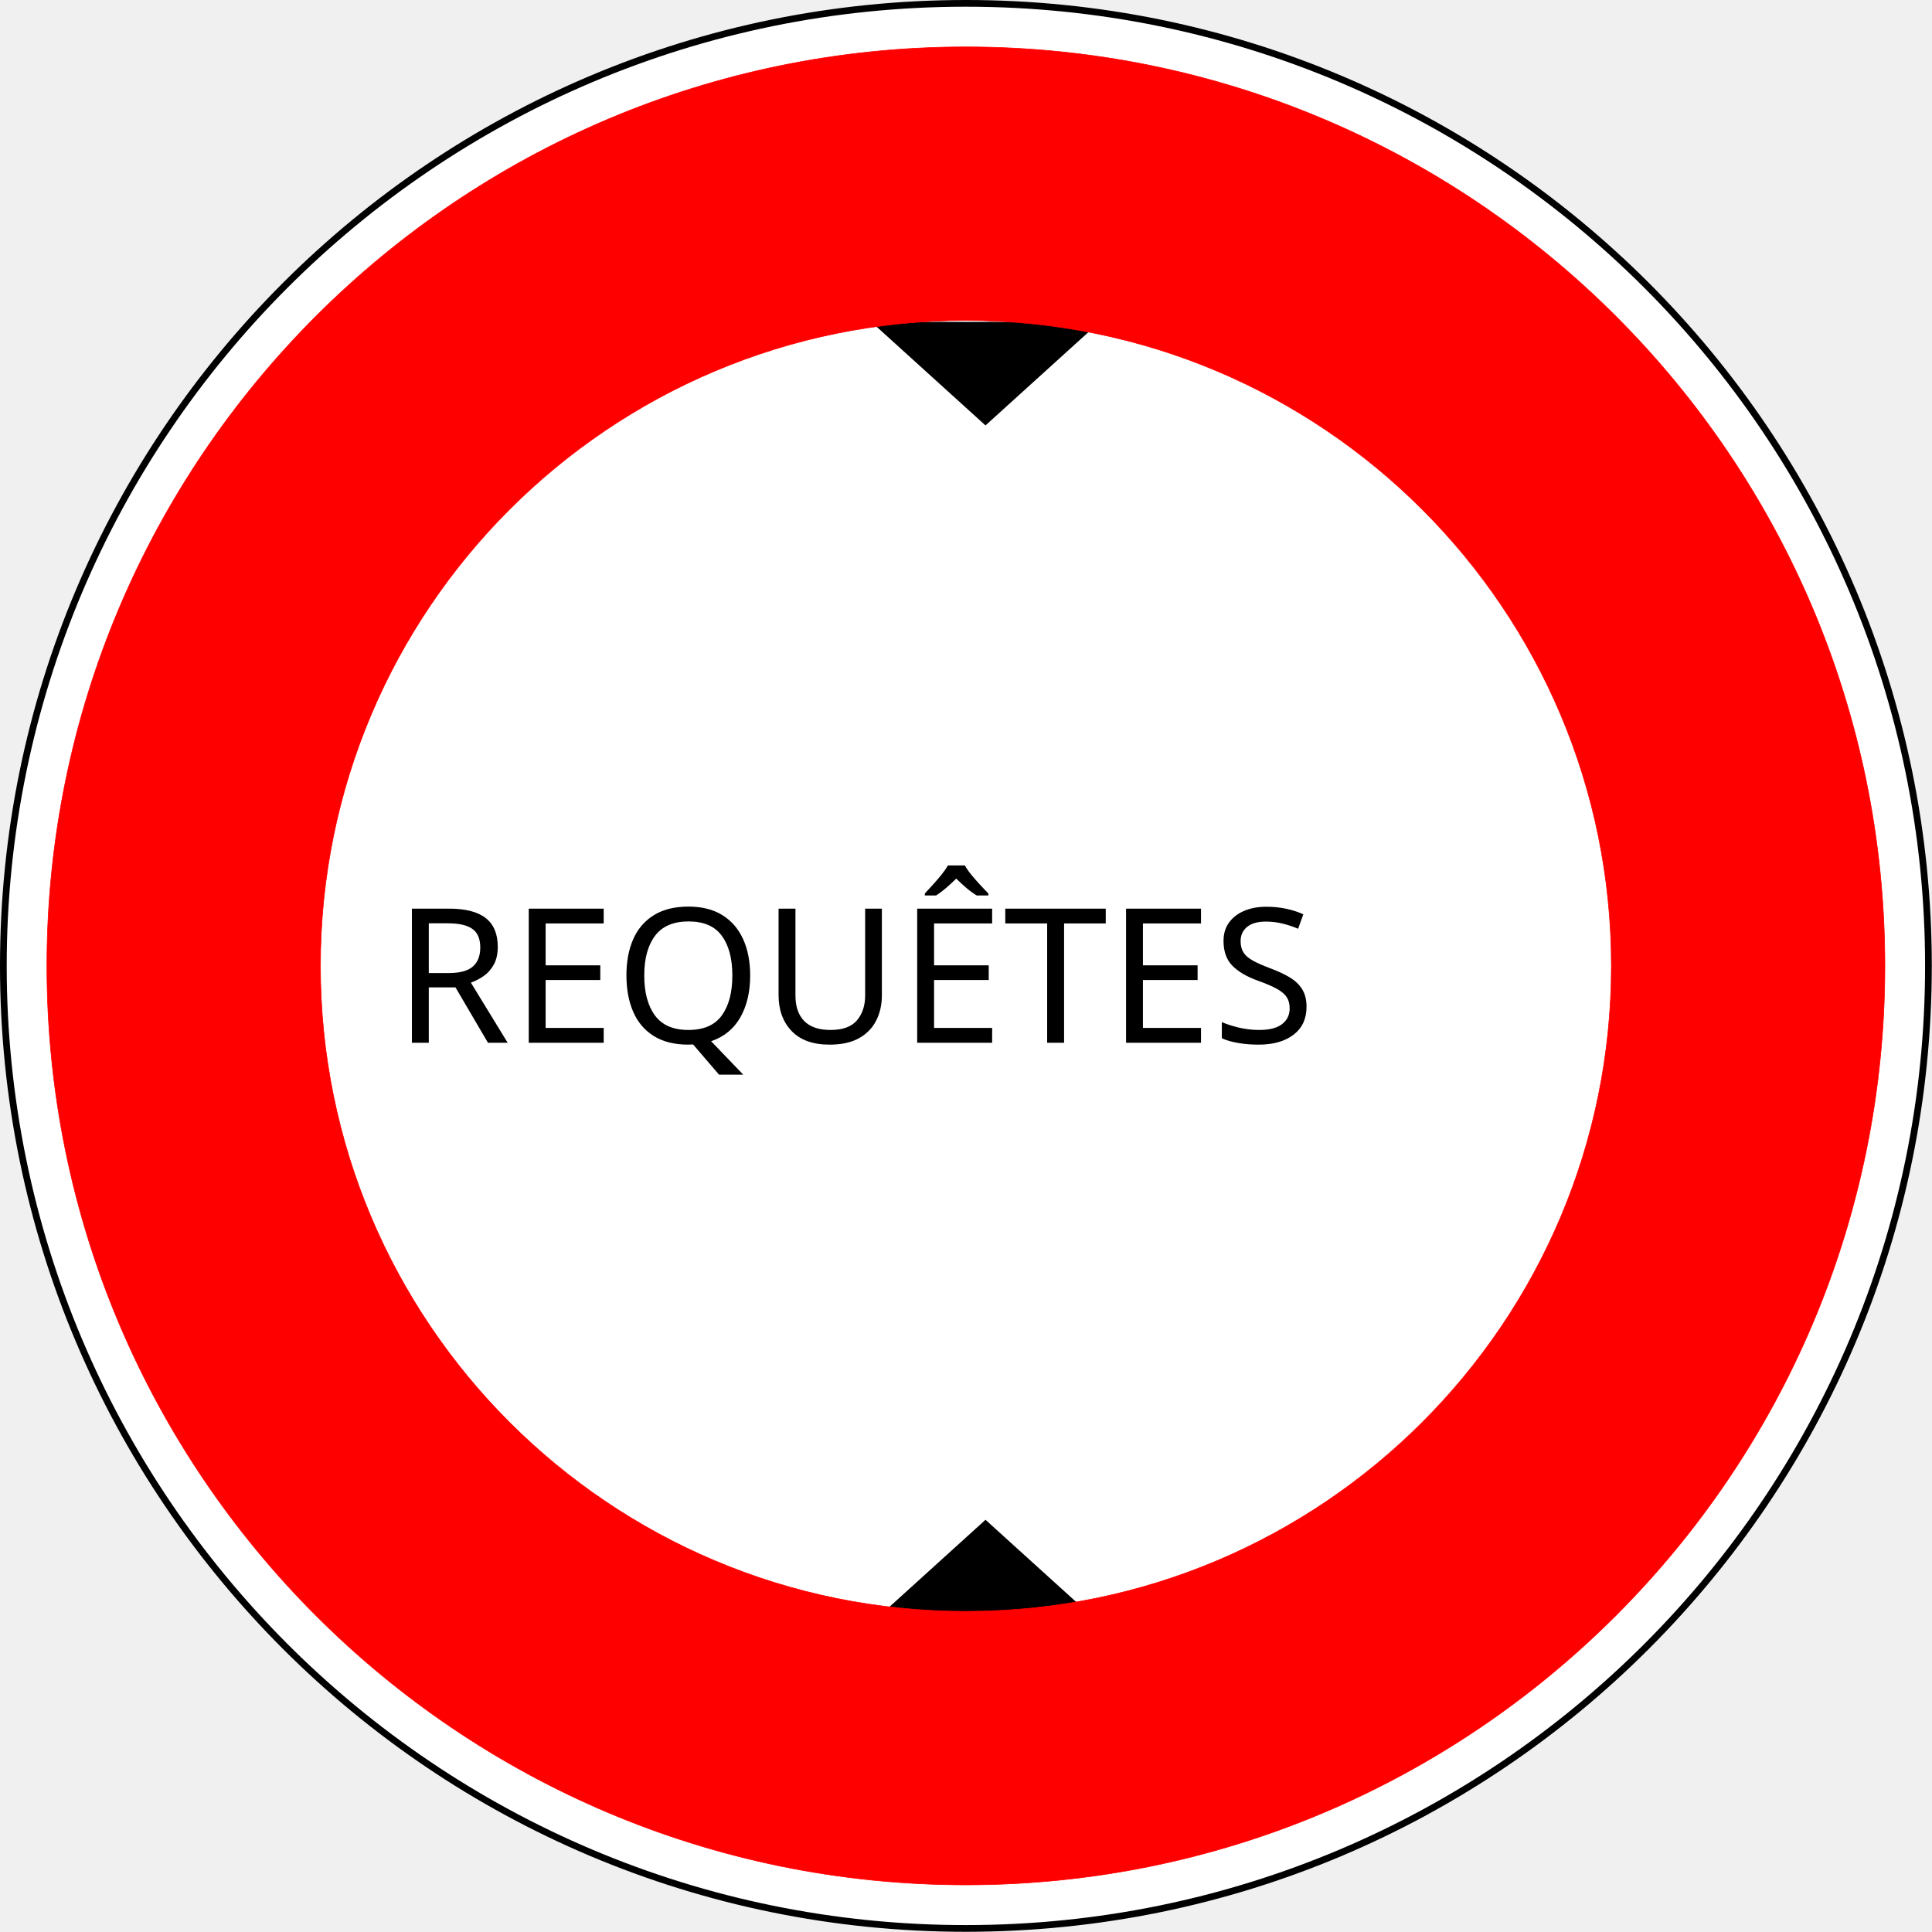
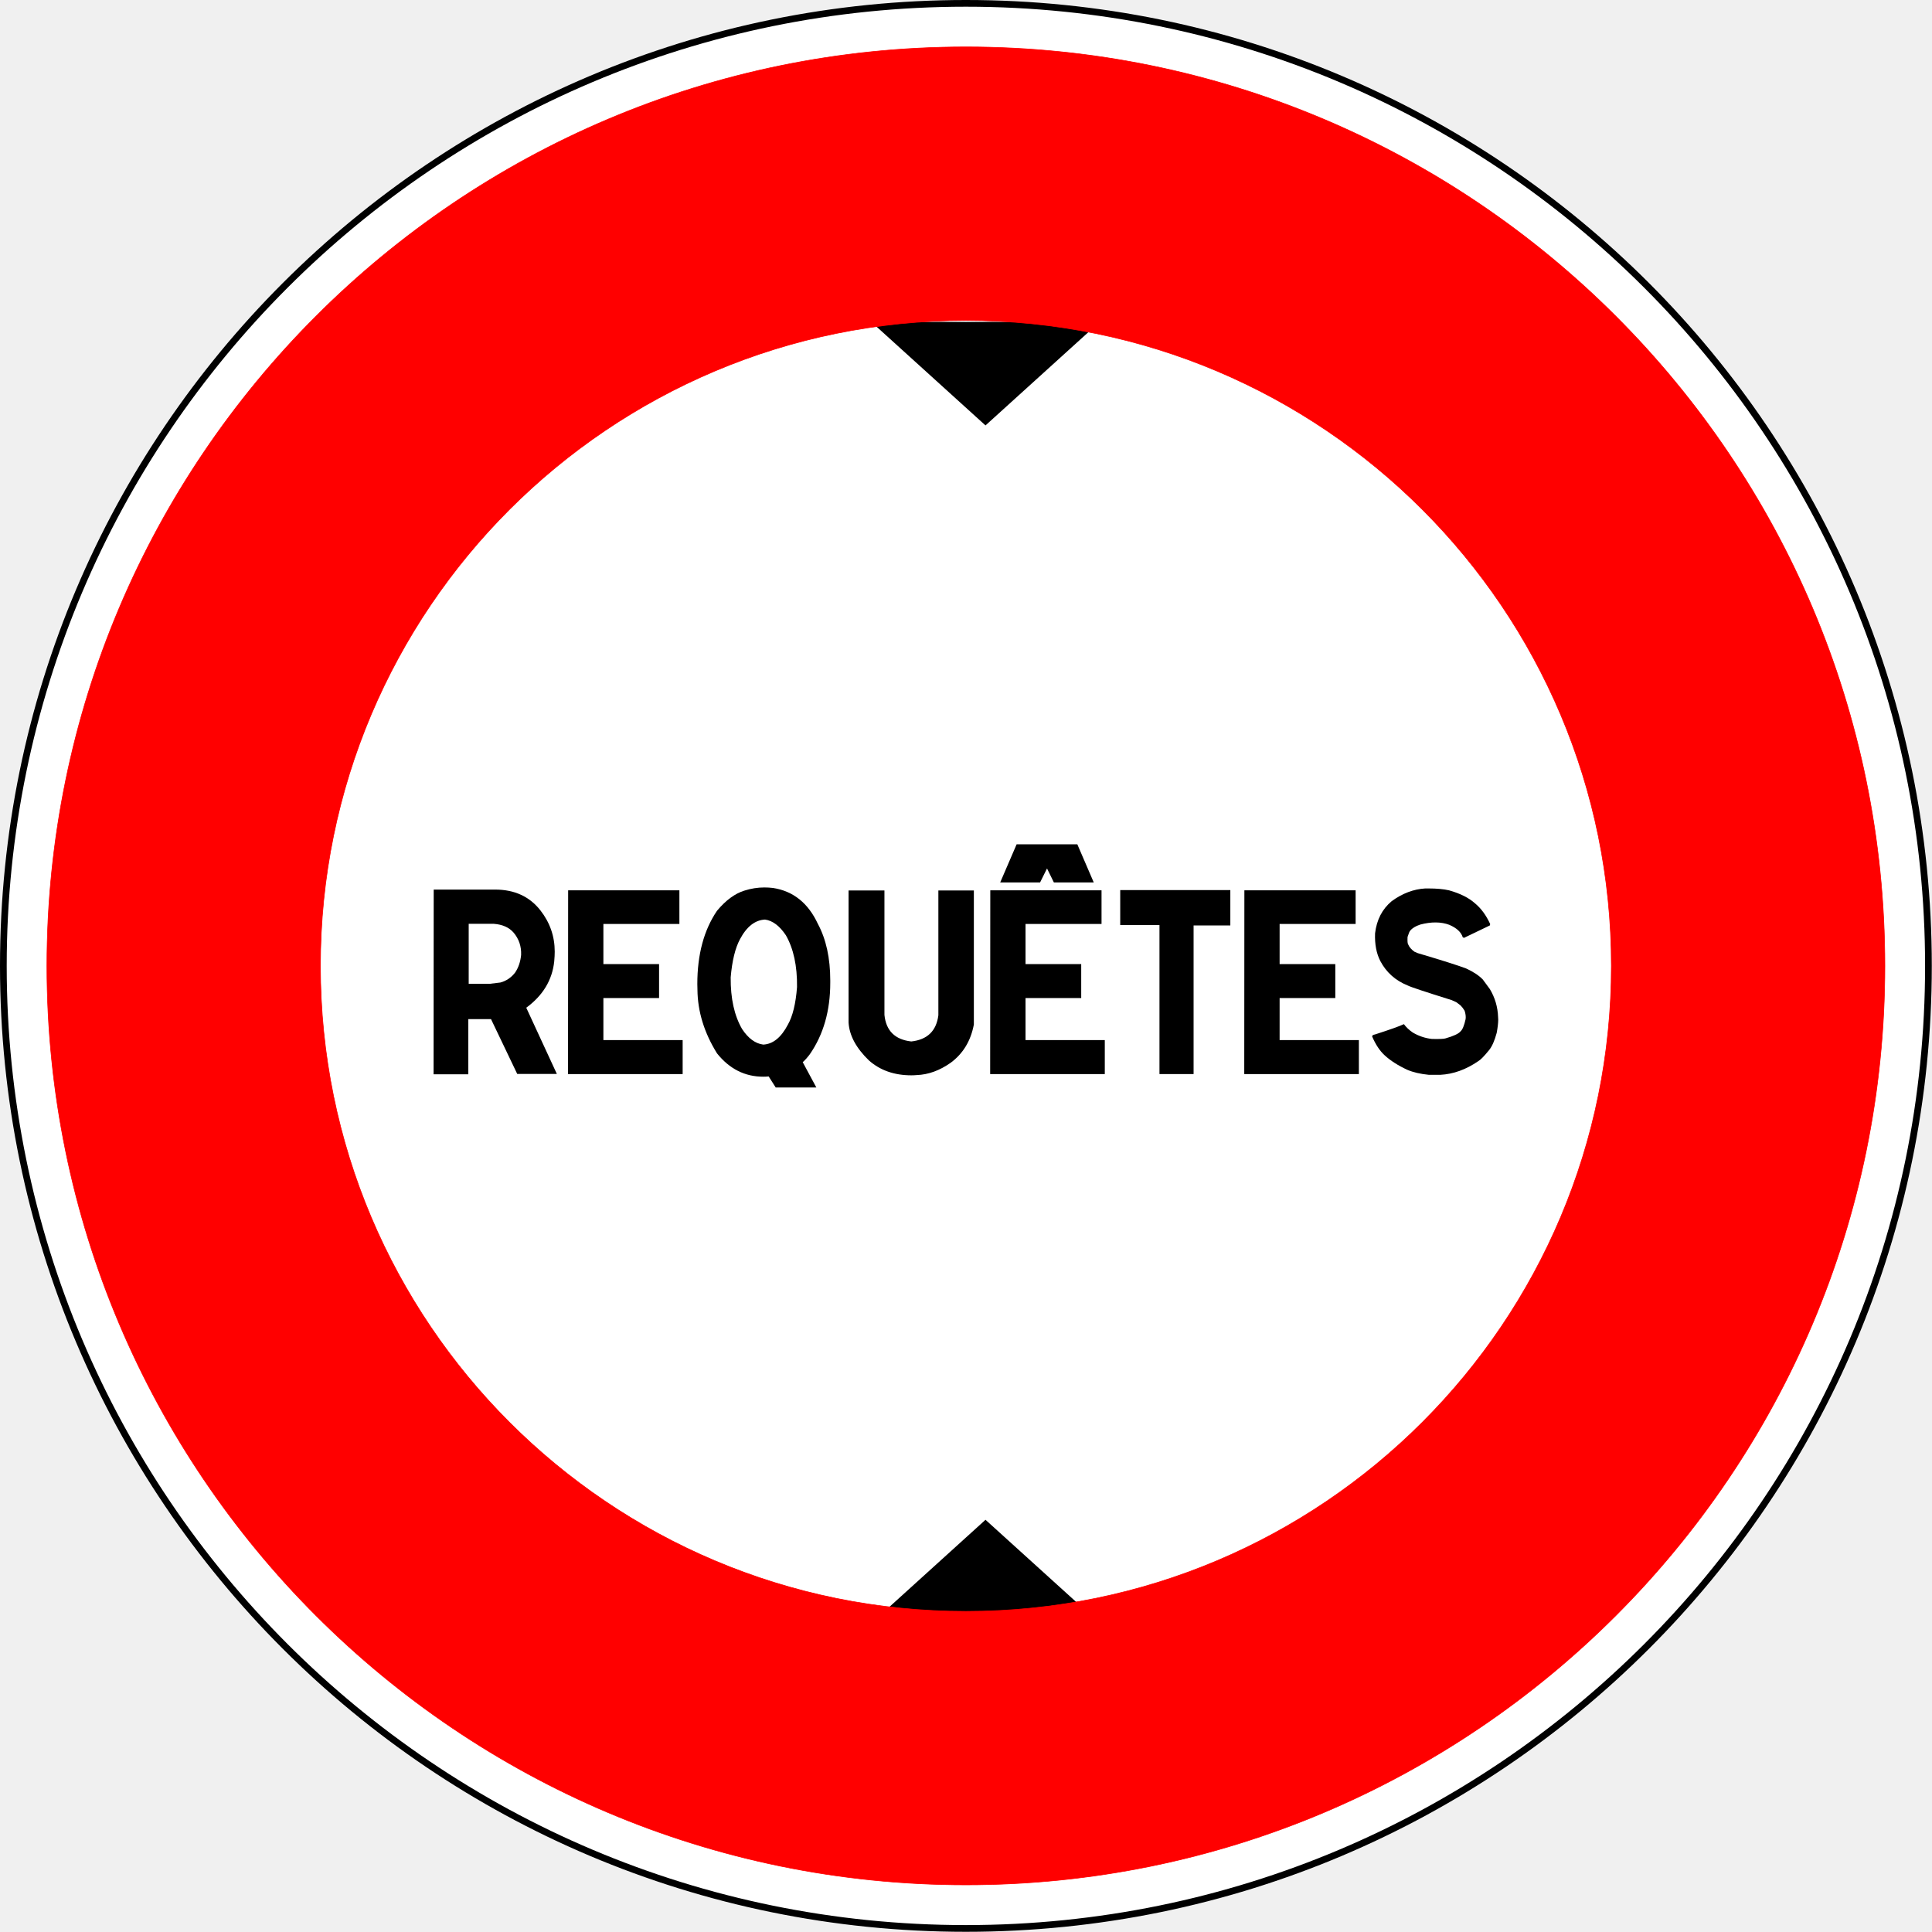
<svg xmlns="http://www.w3.org/2000/svg" version="1.1" id="Ebene_1" x="0px" y="0px" width="576px" height="576px" viewBox="0 0 576 576" style="enable-background:new 0 0 576 576;" xml:space="preserve">
  <defs id="defs23" />
-   <circle style="fill:#FFFFFF;stroke:#000000;stroke-width:2;stroke-linecap:round;stroke-linejoin:round;" cx="287.969" cy="287.969" r="286.969" id="circle3" />
-   <path d="M293.813,95.969h29.835c1.313,0.082,2.624,0.167,3.935,0.26l-33.77,30.604l-33.77-30.604  c1.311-0.093,2.623-0.178,3.934-0.26H293.813z M293.813,453.105l34.057,30.862h-34.057h-34.056L293.813,453.105z" id="path5" />
-   <path style="fill:#FF0000;stroke:#FF0000;stroke-width:0.176;stroke-linecap:round;stroke-linejoin:round;" d="M287.969,13.986  c-151.316,0-273.982,122.667-273.982,273.982c0,151.316,122.666,273.982,273.982,273.982c151.315,0,273.981-122.666,273.981-273.982  C561.95,136.653,439.284,13.986,287.969,13.986z M287.969,480.407c-106.28,0-192.438-86.158-192.438-192.438  c0-106.28,86.157-192.438,192.438-192.438s192.438,86.157,192.438,192.438C480.406,394.25,394.248,480.407,287.969,480.407z" id="path7" />
-   <text xml:space="preserve" style="font-style:normal;font-variant:normal;font-weight:normal;font-stretch:normal;font-size:56px;line-height:1.25;font-family:'Arial Black';-inkscape-font-specification:'Arial Black, Normal';font-variant-ligatures:normal;font-variant-caps:normal;font-variant-numeric:normal;font-variant-east-asian:normal;letter-spacing:0px;word-spacing:0px;fill:#000000;fill-opacity:1;stroke:none;stroke-width:1" x="117.371" y="310.883" id="text870">
-     <tspan id="tspan868" x="117.371" y="310.883" style="font-style:normal;font-variant:normal;font-weight:normal;font-stretch:normal;font-size:56px;font-family:'Arial Black';-inkscape-font-specification:'Arial Black, Normal';font-variant-ligatures:normal;font-variant-caps:normal;font-variant-numeric:normal;font-variant-east-asian:normal;stroke-width:1">REQUÊTES</tspan>
-   </text>
+   <g id="layer5">
+     <circle style="fill:#ffffff;stroke:#000000;stroke-width:2;stroke-linecap:round;stroke-linejoin:round" cx="287.969" cy="287.969" r="286.969" id="circle3" />
+     <path d="m 293.813,95.969 h 29.835 c 1.313,0.082 2.624,0.167 3.935,0.26 l -33.77,30.604 -33.77,-30.604 c 1.311,-0.093 2.623,-0.178 3.934,-0.26 z m 0,357.136 34.057,30.862 h -34.057 -34.056 z" id="path5" />
+     <path style="fill:#ff0000;stroke:#ff0000;stroke-width:0.176;stroke-linecap:round;stroke-linejoin:round" d="m 287.969,13.986 c -151.316,0 -273.982,122.667 -273.982,273.982 0,151.316 122.666,273.982 273.982,273.982 151.315,0 273.981,-122.666 273.981,-273.982 0,-151.315 -122.666,-273.982 -273.981,-273.982 z m 0,466.421 c -106.28,0 -192.438,-86.158 -192.438,-192.438 0,-106.28 86.157,-192.438 192.438,-192.438 106.281,0 192.438,86.157 192.438,192.438 -10e-4,106.281 -86.159,192.438 -192.438,192.438 z" id="path7" />
+     <g aria-label="REQUÊTES" id="text870-3" style="font-style:normal;font-variant:normal;font-weight:normal;font-stretch:normal;font-size:76.576px;line-height:1.25;font-family:'Arial Black';-inkscape-font-specification:'Arial Black, Normal';font-variant-ligatures:normal;font-variant-caps:normal;font-variant-numeric:normal;font-variant-east-asian:normal;letter-spacing:0px;word-spacing:0px;fill:#000000;fill-opacity:1;stroke:none;stroke-width:1">
+       <path d="m 147.624,265.217 q 8.637,0 13.498,6.207 4.263,5.459 4.263,12.301 0,1.234 -0.15,2.916 -0.897,8.338 -8.338,13.797 l 9.123,19.742 H 154.205 l -7.815,-16.34 h -6.768 v 16.452 h -10.357 l 0.037,-55.076 z m -1.496,28.08 3.066,-0.374 q 2.617,-0.71 4.375,-2.954 1.496,-2.206 1.795,-5.272 0.15,-3.814 -2.243,-6.655 -2.019,-2.318 -5.87,-2.617 h -7.515 v 17.873 z" style="font-style:normal;font-variant:normal;font-weight:normal;font-stretch:normal;font-size:76.576px;font-family:'Caracteres L1';-inkscape-font-specification:'Caracteres L1, Normal';font-variant-ligatures:normal;font-variant-caps:normal;font-variant-numeric:normal;font-variant-east-asian:normal;stroke-width:1" id="path2214" />
+       <path d="m 202.551,265.441 v 10.021 h -22.659 v 11.965 h 16.601 v 10.133 h -16.601 v 12.526 h 23.631 v 10.133 h -34.175 l 0.037,-54.777 z" style="font-style:normal;font-variant:normal;font-weight:normal;font-stretch:normal;font-size:76.576px;font-family:'Caracteres L1';-inkscape-font-specification:'Caracteres L1, Normal';font-variant-ligatures:normal;font-variant-caps:normal;font-variant-numeric:normal;font-variant-east-asian:normal;stroke-width:1" id="path2216" />
+       <path d="m 230.444,264.731 q 9.048,1.383 13.386,10.694 3.702,6.88 3.702,16.9 v 0.673 q 0,12.526 -6.095,21.313 -4.337,5.908 -12.264,6.618 -0.823,0.075 -1.608,0.075 -8.226,0 -13.797,-6.955 -5.758,-9.273 -5.833,-19.032 -0.037,-0.823 -0.037,-1.645 0,-13.199 5.87,-21.836 3.926,-4.711 8.188,-6.02 2.954,-0.935 5.908,-0.935 1.309,0 2.58,0.15 z m -2.879,46.701 q 4.337,-0.224 7.329,-5.945 2.169,-3.814 2.729,-11.217 0.112,-9.422 -3.328,-15.442 -2.804,-4.188 -6.207,-4.674 -4.487,0.224 -7.478,5.87 -2.131,3.963 -2.767,11.367 -0.075,9.422 3.403,15.405 2.767,4.188 6.319,4.636 z m 9.722,1.458 6.095,11.329 h -12.114 l -7.216,-11.329 z" style="font-style:normal;font-variant:normal;font-weight:normal;font-stretch:normal;font-size:76.576px;font-family:'Caracteres L1';-inkscape-font-specification:'Caracteres L1, Normal';font-variant-ligatures:normal;font-variant-caps:normal;font-variant-numeric:normal;font-variant-east-asian:normal;stroke-width:1" id="path2218" />
+       <path d="m 263.684,265.479 v 37.091 q 0.71,7.104 8.002,7.927 7.179,-0.785 8.076,-7.815 v -37.203 h 10.581 V 305.449 q -1.383,7.329 -6.917,11.404 -4.936,3.477 -10.095,3.664 -0.823,0.075 -1.608,0.075 -7.665,0 -12.675,-4.449 -5.721,-5.534 -6.057,-11.292 v -39.372 z" style="font-style:normal;font-variant:normal;font-weight:normal;font-stretch:normal;font-size:76.576px;font-family:'Caracteres L1';-inkscape-font-specification:'Caracteres L1, Normal';font-variant-ligatures:normal;font-variant-caps:normal;font-variant-numeric:normal;font-variant-east-asian:normal;stroke-width:1" id="path2220" />
+       <path d="m 328.407,265.441 v 10.021 h -22.659 v 11.965 h 16.601 v 10.133 h -16.601 v 12.526 h 23.631 v 10.133 h -34.175 l 0.037,-54.777 z m -12.675,-13.722 -5.646,11.367 h -11.89 l 4.898,-11.367 z m 5.459,0 4.898,11.367 h -11.89 l -5.571,-11.367 z" style="font-style:normal;font-variant:normal;font-weight:normal;font-stretch:normal;font-size:76.576px;font-family:'Caracteres L1';-inkscape-font-specification:'Caracteres L1, Normal';font-variant-ligatures:normal;font-variant-caps:normal;font-variant-numeric:normal;font-variant-east-asian:normal;stroke-width:1" id="path2222" />
+       <path d="m 366.807,265.367 v 10.544 h -10.955 v 44.308 h -10.17 v -44.42 h -11.703 v -10.432 z" style="font-style:normal;font-variant:normal;font-weight:normal;font-stretch:normal;font-size:76.576px;font-family:'Caracteres L1';-inkscape-font-specification:'Caracteres L1, Normal';font-variant-ligatures:normal;font-variant-caps:normal;font-variant-numeric:normal;font-variant-east-asian:normal;stroke-width:1" id="path2224" />
+       <path d="m 404.16,265.441 v 10.021 h -22.659 v 11.965 h 16.601 v 10.133 h -16.601 v 12.526 h 23.631 v 10.133 h -34.175 l 0.037,-54.777 z" style="font-style:normal;font-variant:normal;font-weight:normal;font-stretch:normal;font-size:76.576px;font-family:'Caracteres L1';-inkscape-font-specification:'Caracteres L1, Normal';font-variant-ligatures:normal;font-variant-caps:normal;font-variant-numeric:normal;font-variant-east-asian:normal;stroke-width:1" id="path2226" />
+       <path d="m 409.095,309.038 v -0.075 q 0,-0.411 0.86,-0.561 6.618,-2.131 8.6,-3.066 1.01,1.383 2.655,2.505 2.655,1.57 5.683,1.907 3.216,0.075 4.001,-0.15 3.702,-1.047 4.562,-2.131 0.86,-0.748 1.496,-3.627 0.15,-1.122 -0.299,-2.505 -0.561,-0.935 -1.196,-1.57 l -1.271,-0.972 -1.421,-0.636 q -11.853,-3.702 -13.049,-4.337 -5.496,-2.206 -8.188,-7.291 -1.757,-3.403 -1.57,-8.263 0.71,-6.057 4.973,-9.609 4.786,-3.477 9.983,-3.776 h 0.972 q 3.702,0 6.132,0.561 4.936,1.383 7.702,3.851 2.767,2.281 4.562,6.207 l -0.112,0.411 -7.702,3.702 -0.374,-0.187 q -0.71,-2.281 -4.001,-3.702 -3.702,-1.383 -8.675,-0.075 -2.131,0.71 -2.991,1.832 -0.299,0.299 -0.785,1.87 -0.075,1.832 0.15,2.131 0.486,1.271 1.944,2.281 l 0.972,0.411 q 10.619,3.141 14.395,4.562 3.253,1.496 4.973,3.29 l 2.094,2.842 q 2.318,3.851 2.468,8.413 0.037,0.299 0.037,0.71 0,1.458 -0.449,3.926 -0.935,3.477 -2.243,5.122 -2.243,2.767 -3.253,3.328 -5.496,3.776 -11.329,4.076 h -3.403 q -3.814,-0.374 -6.431,-1.496 -4.188,-1.944 -6.768,-4.337 -2.131,-1.944 -3.702,-5.571 z" style="font-style:normal;font-variant:normal;font-weight:normal;font-stretch:normal;font-size:76.576px;font-family:'Caracteres L1';-inkscape-font-specification:'Caracteres L1, Normal';font-variant-ligatures:normal;font-variant-caps:normal;font-variant-numeric:normal;font-variant-east-asian:normal;stroke-width:1" id="path2228" />
+     </g>
+   </g>
+   <g id="layer6" style="display:none">
+     <text xml:space="preserve" style="font-style:normal;font-variant:normal;font-weight:normal;font-stretch:normal;font-size:76.576px;line-height:1.25;font-family:'Arial Black';-inkscape-font-specification:'Arial Black, Normal';font-variant-ligatures:normal;font-variant-caps:normal;font-variant-numeric:normal;font-variant-east-asian:normal;letter-spacing:0px;word-spacing:0px;fill:#000000;fill-opacity:1;stroke:none;stroke-width:1" x="126.985" y="320.218" id="text870">
+       <tspan id="tspan868" x="126.985" y="320.218" style="font-style:normal;font-variant:normal;font-weight:normal;font-stretch:normal;font-size:76.576px;font-family:'Caracteres L1';-inkscape-font-specification:'Caracteres L1, Normal';font-variant-ligatures:normal;font-variant-caps:normal;font-variant-numeric:normal;font-variant-east-asian:normal;stroke-width:1">REQUÊTES</tspan>
+     </text>
+   </g>
</svg>
